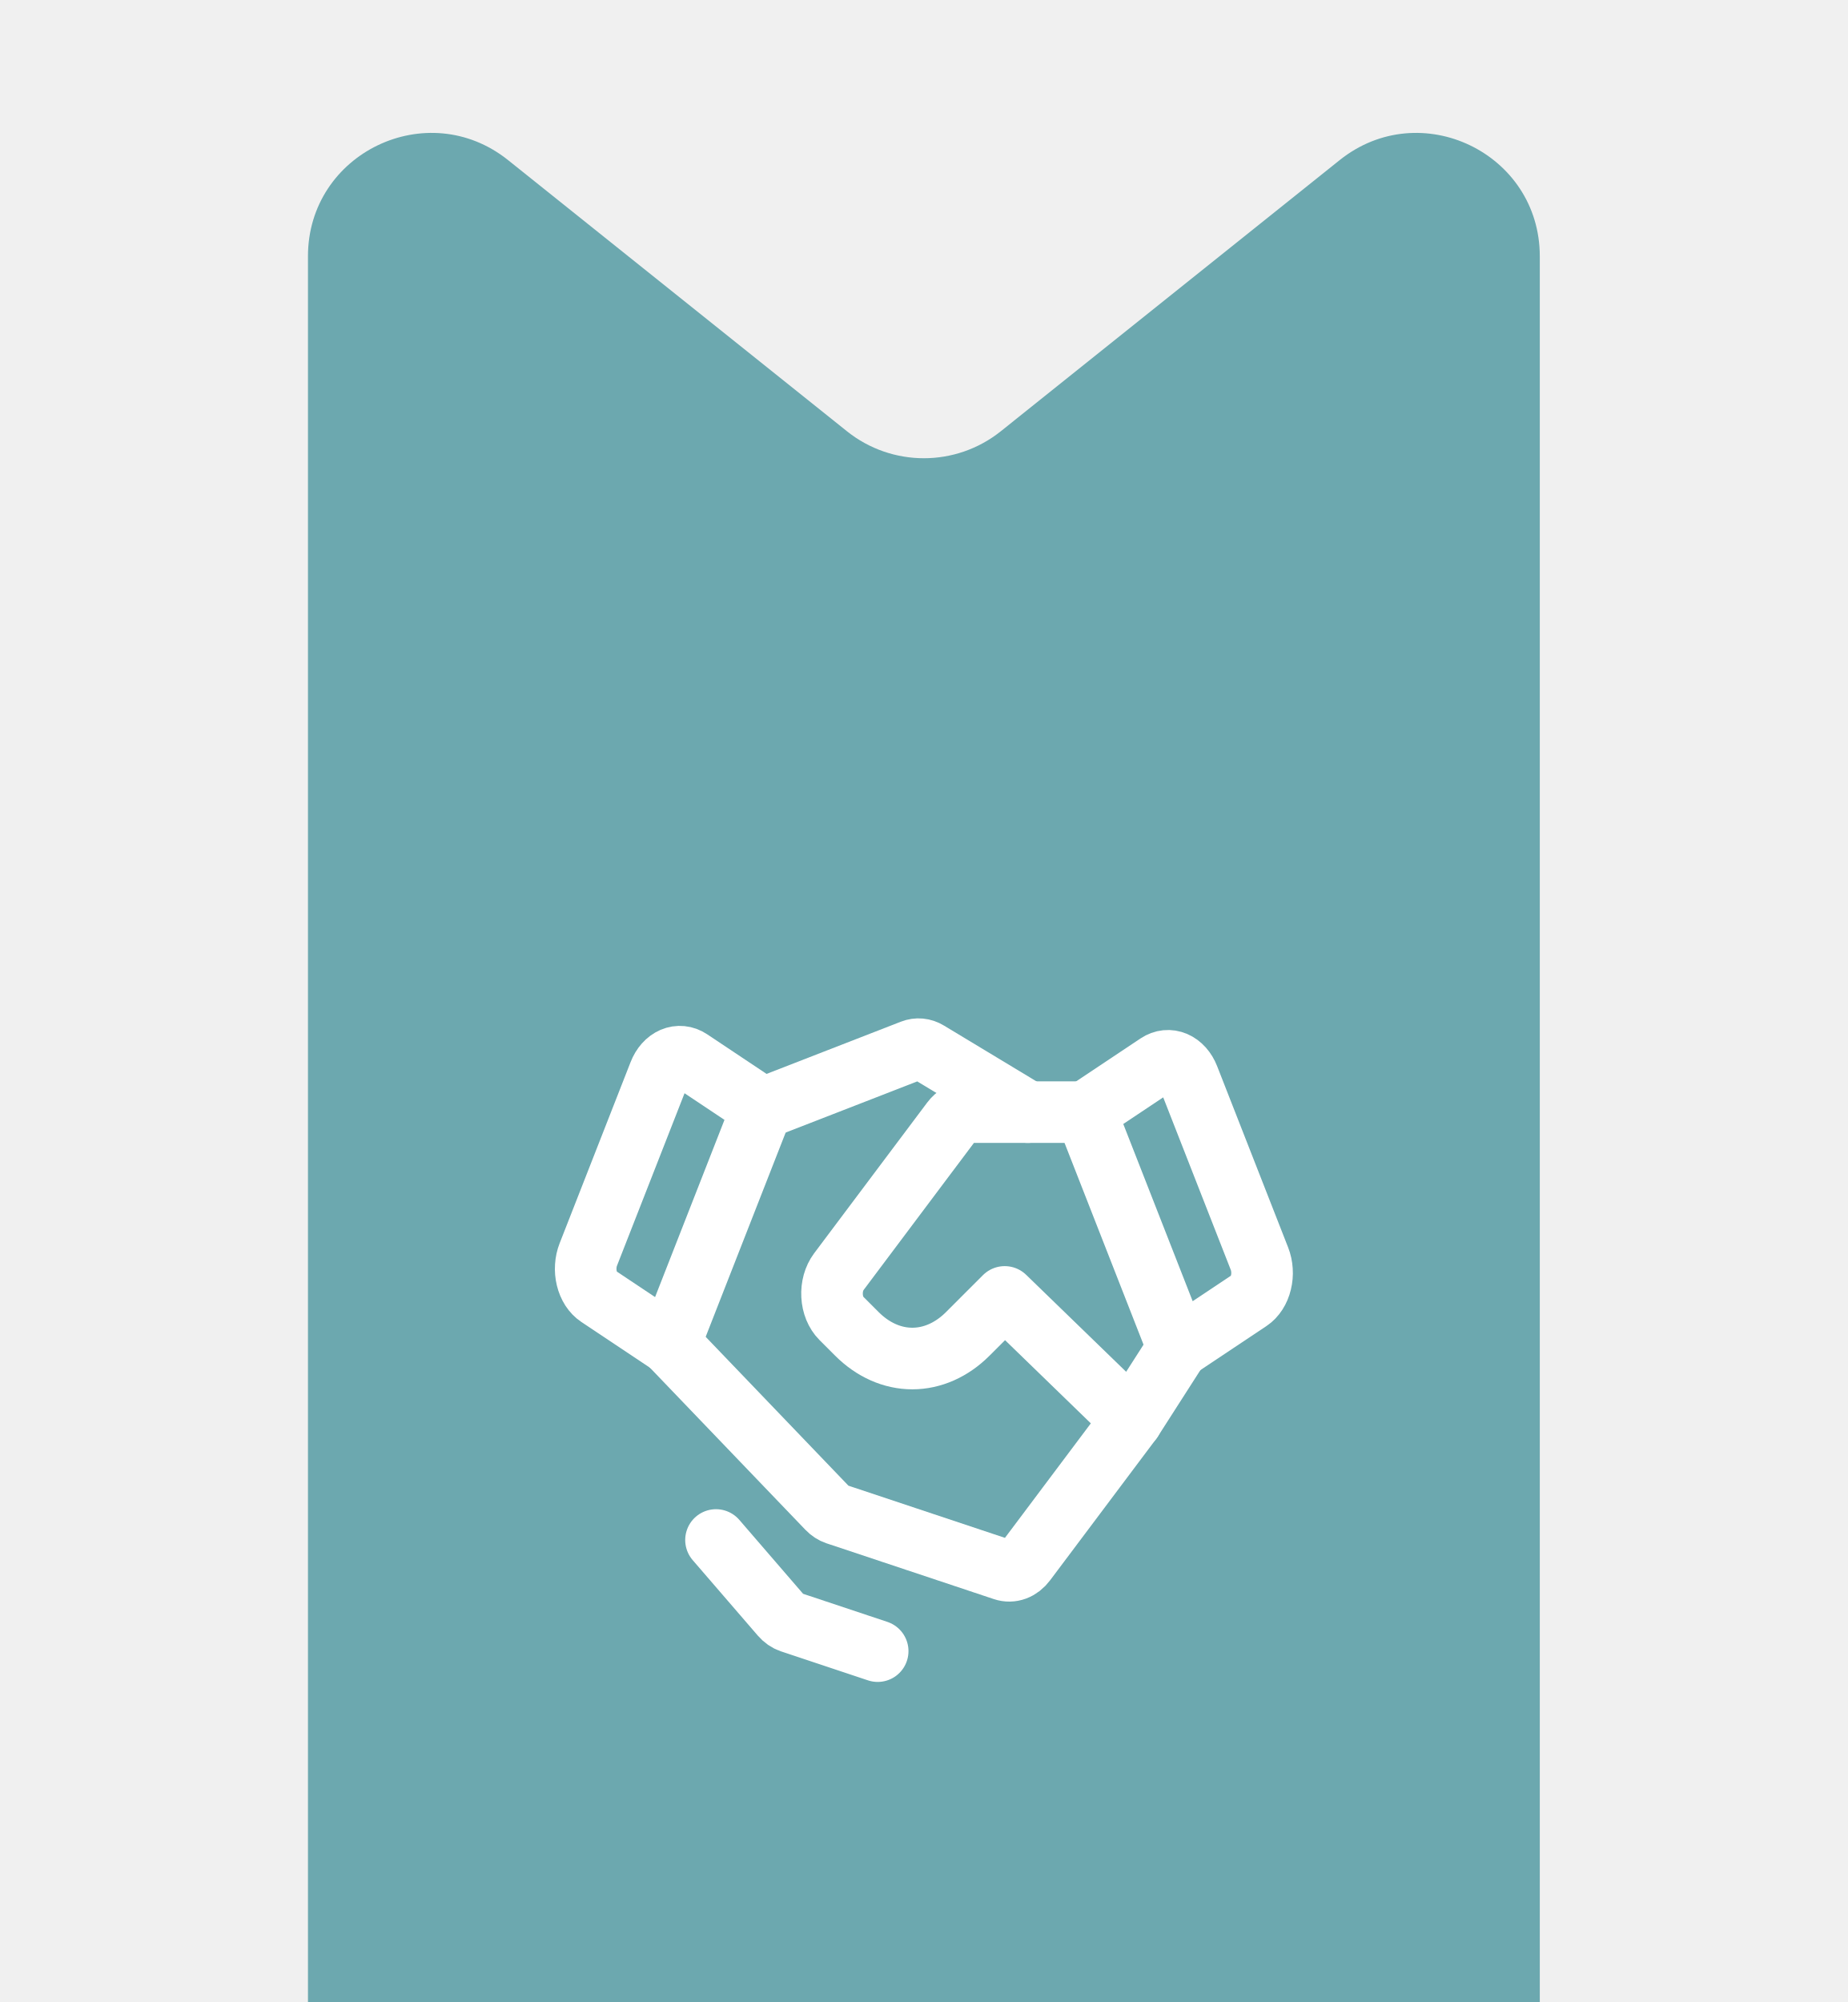
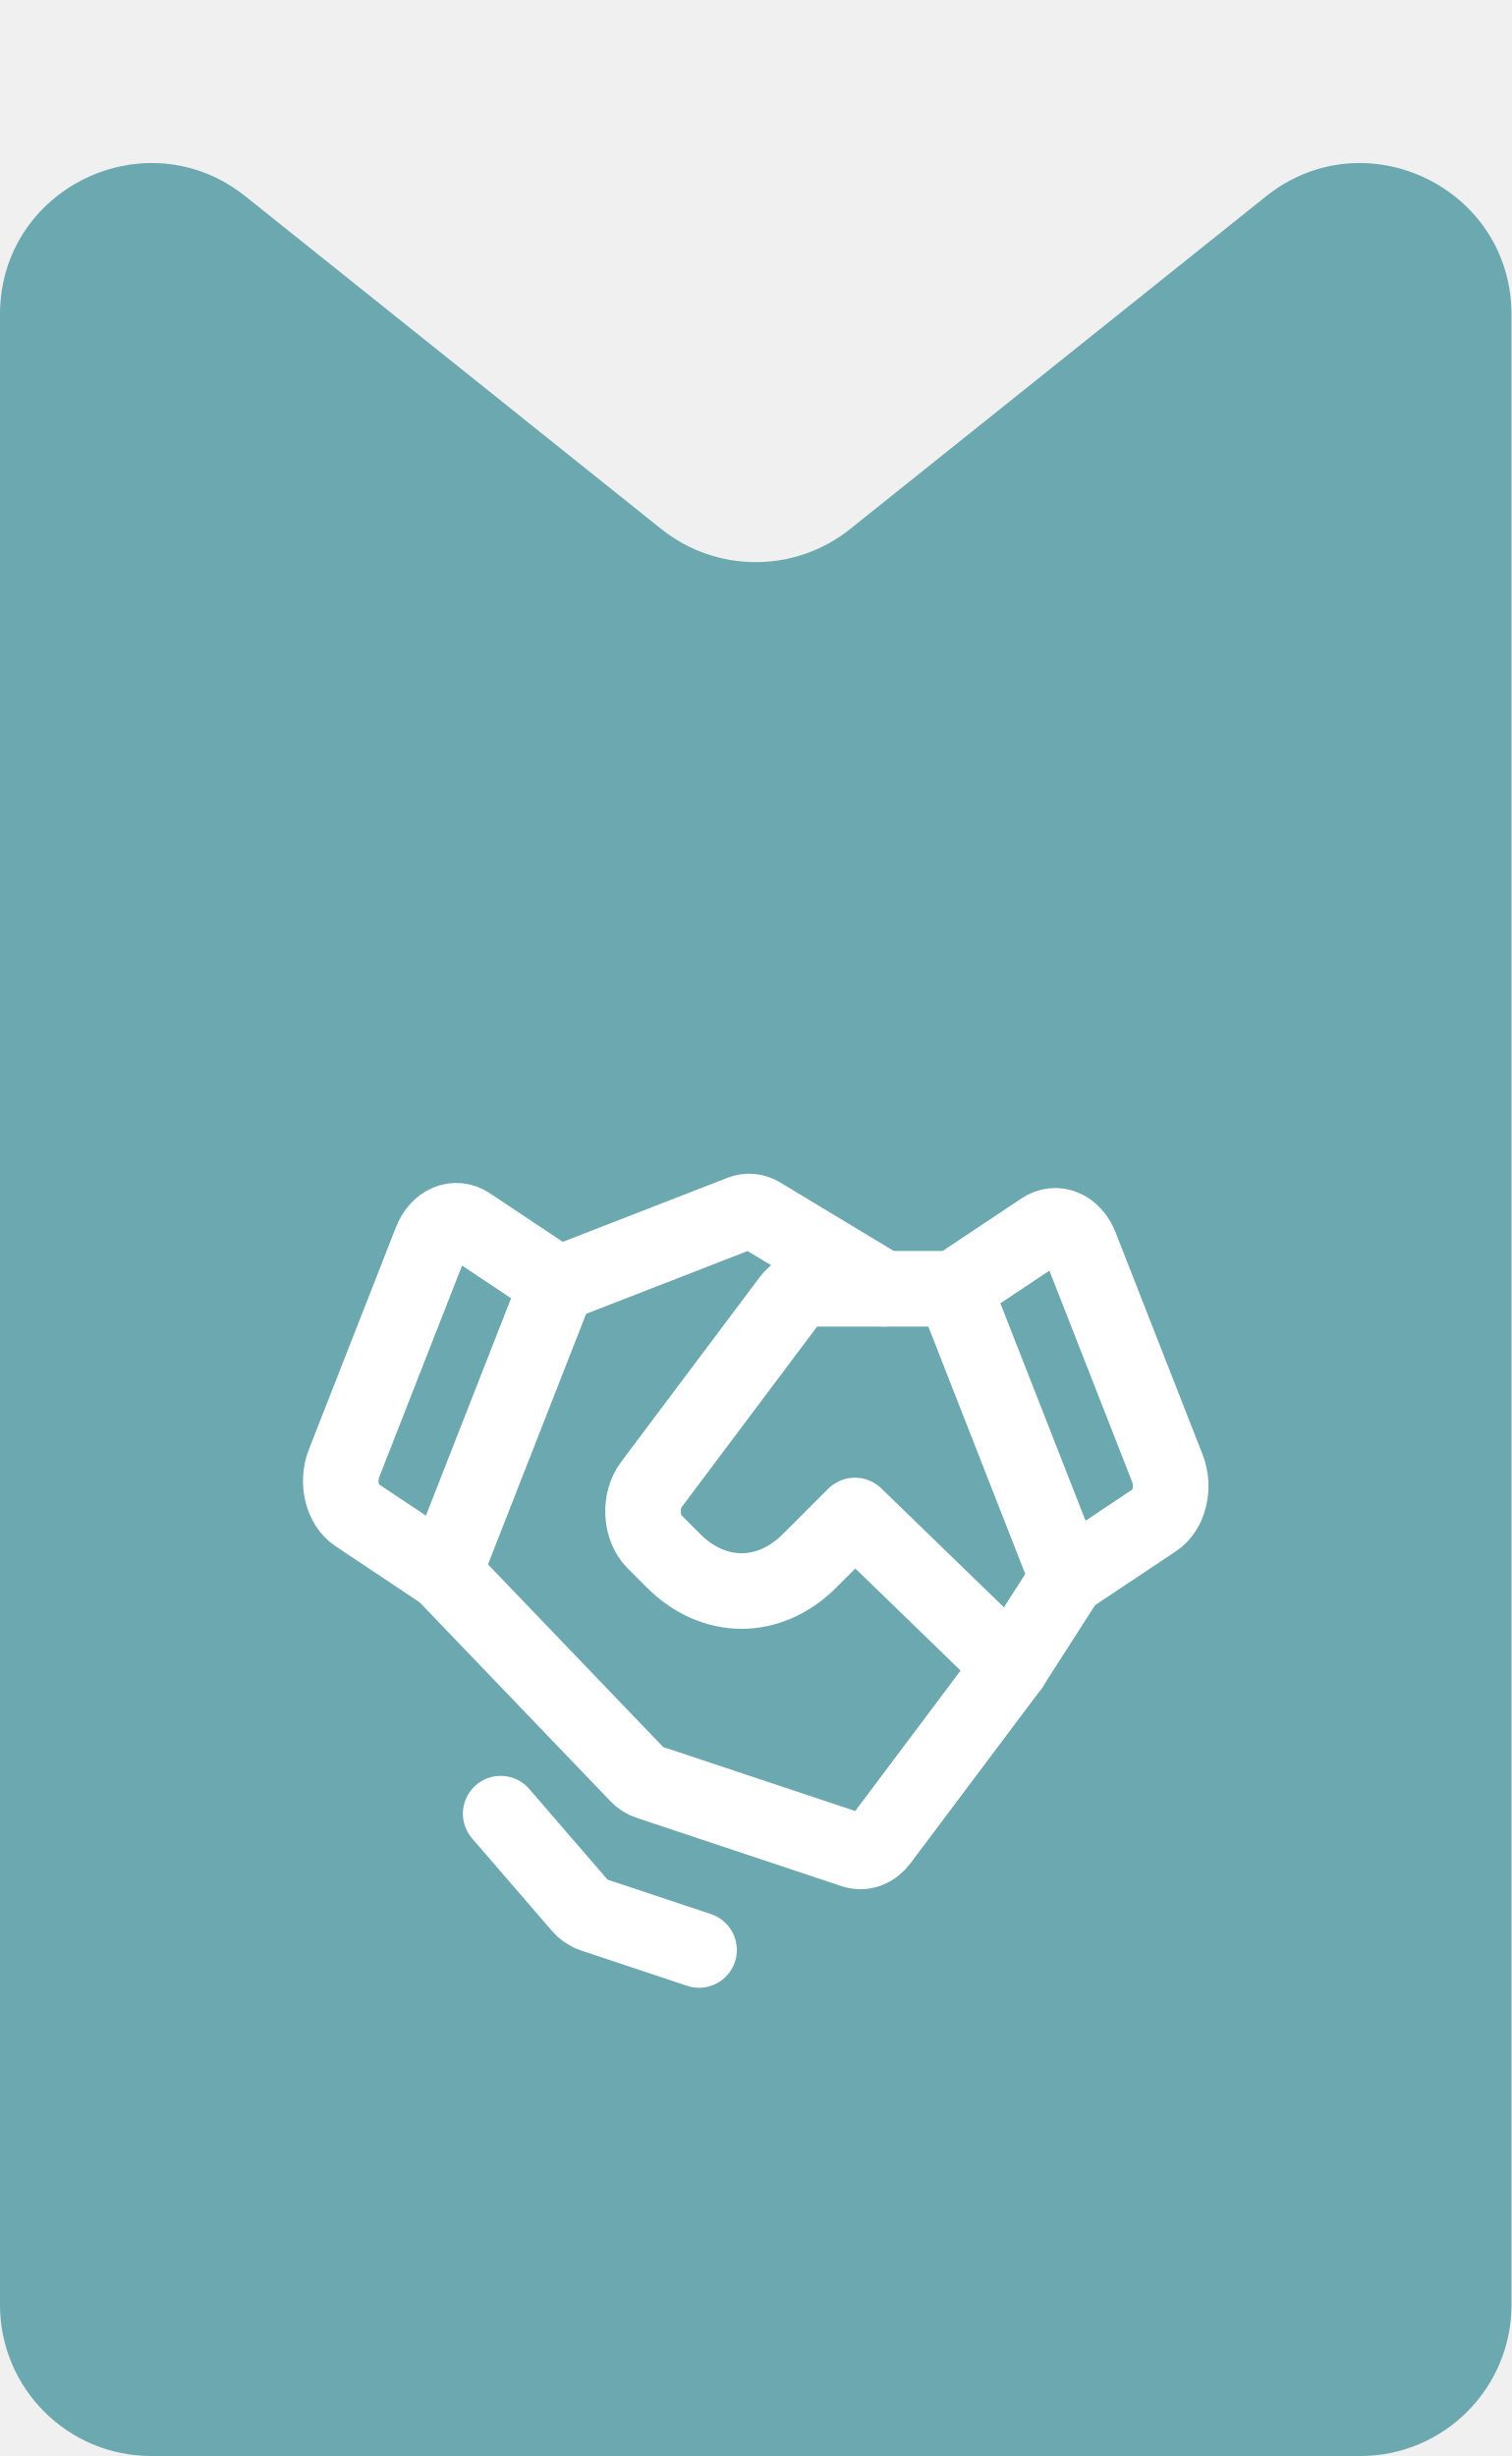
- <svg xmlns="http://www.w3.org/2000/svg" width="60" height="65" viewBox="0 0 40 65" fill="none">
-   <path fill-rule="evenodd" clip-rule="evenodd" d="M33.501 5.199C36.12 3.104 40 4.968 40 8.322L40 66C40 68.209 38.209 70 36 70H4C1.791 70 0 68.209 0 66L0 8.322C0 4.968 3.88 3.104 6.499 5.199L17.501 14.001C18.962 15.17 21.038 15.17 22.499 14.001L33.501 5.199Z" fill="#6CA8AF" />
-   <path d="M30.567 42.223L28.25 43.768L25.25 36.108L27.591 34.547C27.767 34.43 27.97 34.409 28.157 34.49C28.344 34.571 28.5 34.746 28.591 34.979L30.897 40.866C30.943 40.983 30.971 41.112 30.979 41.245C30.988 41.377 30.976 41.51 30.945 41.636C30.915 41.763 30.866 41.88 30.801 41.98C30.736 42.081 30.656 42.164 30.567 42.223V42.223Z" stroke="white" stroke-width="2" stroke-linecap="round" stroke-linejoin="round" />
-   <path d="M11.75 43.634L9.433 42.089C9.344 42.03 9.264 41.947 9.199 41.847C9.135 41.746 9.085 41.629 9.055 41.503C9.024 41.376 9.012 41.243 9.021 41.111C9.029 40.978 9.057 40.85 9.103 40.732L11.409 34.845C11.5 34.612 11.656 34.437 11.843 34.356C12.03 34.276 12.233 34.296 12.409 34.413L14.75 35.974L11.75 43.634Z" stroke="white" stroke-width="2" stroke-linecap="round" stroke-linejoin="round" />
-   <path d="M28.25 43.768L26.75 46.108L23.3 50.707C23.209 50.83 23.095 50.918 22.97 50.964C22.845 51.01 22.714 51.012 22.588 50.97L17.155 49.159C17.053 49.125 16.957 49.063 16.875 48.977L11.75 43.634" stroke="white" stroke-width="2" stroke-linecap="round" stroke-linejoin="round" />
-   <path d="M26.75 46.108L22.625 42.108L21.425 43.308C20.906 43.827 20.274 44.108 19.625 44.108C18.976 44.108 18.344 43.827 17.825 43.308L17.317 42.8C17.231 42.714 17.16 42.604 17.108 42.478C17.057 42.352 17.026 42.213 17.019 42.07C17.011 41.927 17.027 41.784 17.064 41.65C17.102 41.516 17.16 41.394 17.236 41.292L20.905 36.401C20.975 36.308 21.058 36.234 21.149 36.184C21.24 36.133 21.337 36.108 21.436 36.108H25.25" stroke="white" stroke-width="2" stroke-linecap="round" stroke-linejoin="round" />
-   <path d="M14.804 35.974L19.615 34.104C19.787 34.037 19.971 34.054 20.134 34.153L23.375 36.108" stroke="white" stroke-width="2" stroke-linecap="round" stroke-linejoin="round" />
-   <path d="M18.5 53.608L15.674 52.666C15.56 52.628 15.454 52.554 15.364 52.45L13.25 50" stroke="white" stroke-width="2" stroke-linecap="round" stroke-linejoin="round" />
+ <svg xmlns="http://www.w3.org/2000/svg" width="40" height="65" viewBox="0 0 40 65" fill="none">
+   <path fill-rule="evenodd" clip-rule="evenodd" d="M33.501 5.199C36.12 3.104 40 4.968 40 8.323V61C40 63.209 38.209 65 36 65H4C1.791 65 0 63.209 0 61V8.323C0 4.968 3.88 3.104 6.499 5.199L17.501 14.001C18.962 15.17 21.038 15.17 22.499 14.001L33.501 5.199Z" fill="#6CA8AF" />
+   <path d="M30.567 40.223L28.25 41.768L25.25 34.108L27.591 32.547C27.767 32.43 27.97 32.409 28.157 32.49C28.344 32.571 28.5 32.746 28.591 32.979L30.897 38.866C30.943 38.983 30.971 39.112 30.979 39.245C30.988 39.377 30.976 39.51 30.945 39.636C30.915 39.763 30.866 39.88 30.801 39.98C30.736 40.081 30.656 40.164 30.567 40.223V40.223Z" stroke="white" stroke-width="2" stroke-linecap="round" stroke-linejoin="round" />
+   <path d="M11.75 41.634L9.433 40.089C9.344 40.03 9.264 39.947 9.199 39.847C9.134 39.746 9.085 39.629 9.055 39.503C9.024 39.376 9.012 39.243 9.021 39.111C9.029 38.978 9.057 38.849 9.103 38.732L11.409 32.845C11.5 32.612 11.656 32.437 11.843 32.356C12.03 32.275 12.233 32.296 12.409 32.413L14.75 33.974L11.75 41.634Z" stroke="white" stroke-width="2" stroke-linecap="round" stroke-linejoin="round" />
+   <path d="M28.25 41.768L26.75 44.108L23.3 48.707C23.209 48.829 23.095 48.918 22.97 48.964C22.845 49.01 22.714 49.012 22.588 48.97L17.155 47.159C17.053 47.125 16.957 47.063 16.875 46.977L11.75 41.634" stroke="white" stroke-width="2" stroke-linecap="round" stroke-linejoin="round" />
+   <path d="M26.75 44.108L22.625 40.108L21.425 41.308C20.906 41.827 20.274 42.108 19.625 42.108C18.976 42.108 18.344 41.827 17.825 41.308L17.317 40.8C17.231 40.714 17.16 40.604 17.108 40.478C17.057 40.352 17.026 40.213 17.019 40.07C17.011 39.927 17.027 39.784 17.064 39.65C17.102 39.516 17.16 39.394 17.236 39.292L20.905 34.401C20.975 34.308 21.058 34.234 21.149 34.184C21.24 34.133 21.337 34.108 21.436 34.108H25.25" stroke="white" stroke-width="2" stroke-linecap="round" stroke-linejoin="round" />
+   <path d="M14.804 33.974L19.615 32.103C19.787 32.037 19.971 32.054 20.134 32.153L23.375 34.108" stroke="white" stroke-width="2" stroke-linecap="round" stroke-linejoin="round" />
+   <path d="M18.5 51.608L15.674 50.666C15.56 50.628 15.454 50.554 15.364 50.45L13.25 48" stroke="white" stroke-width="2" stroke-linecap="round" stroke-linejoin="round" />
</svg>
